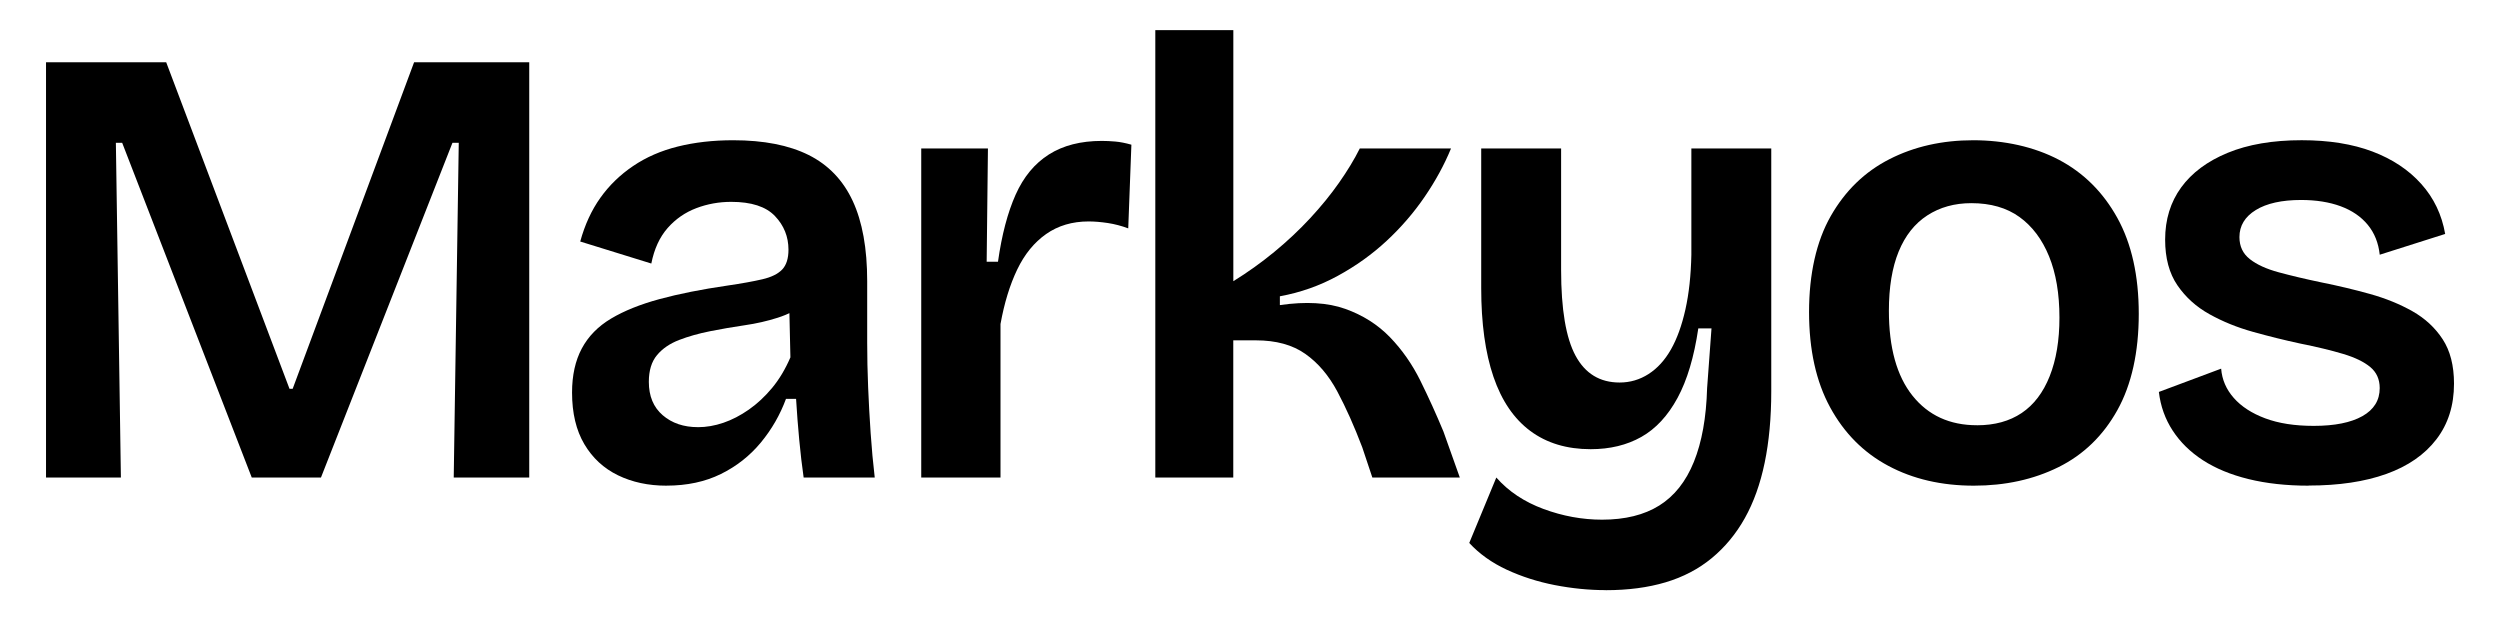
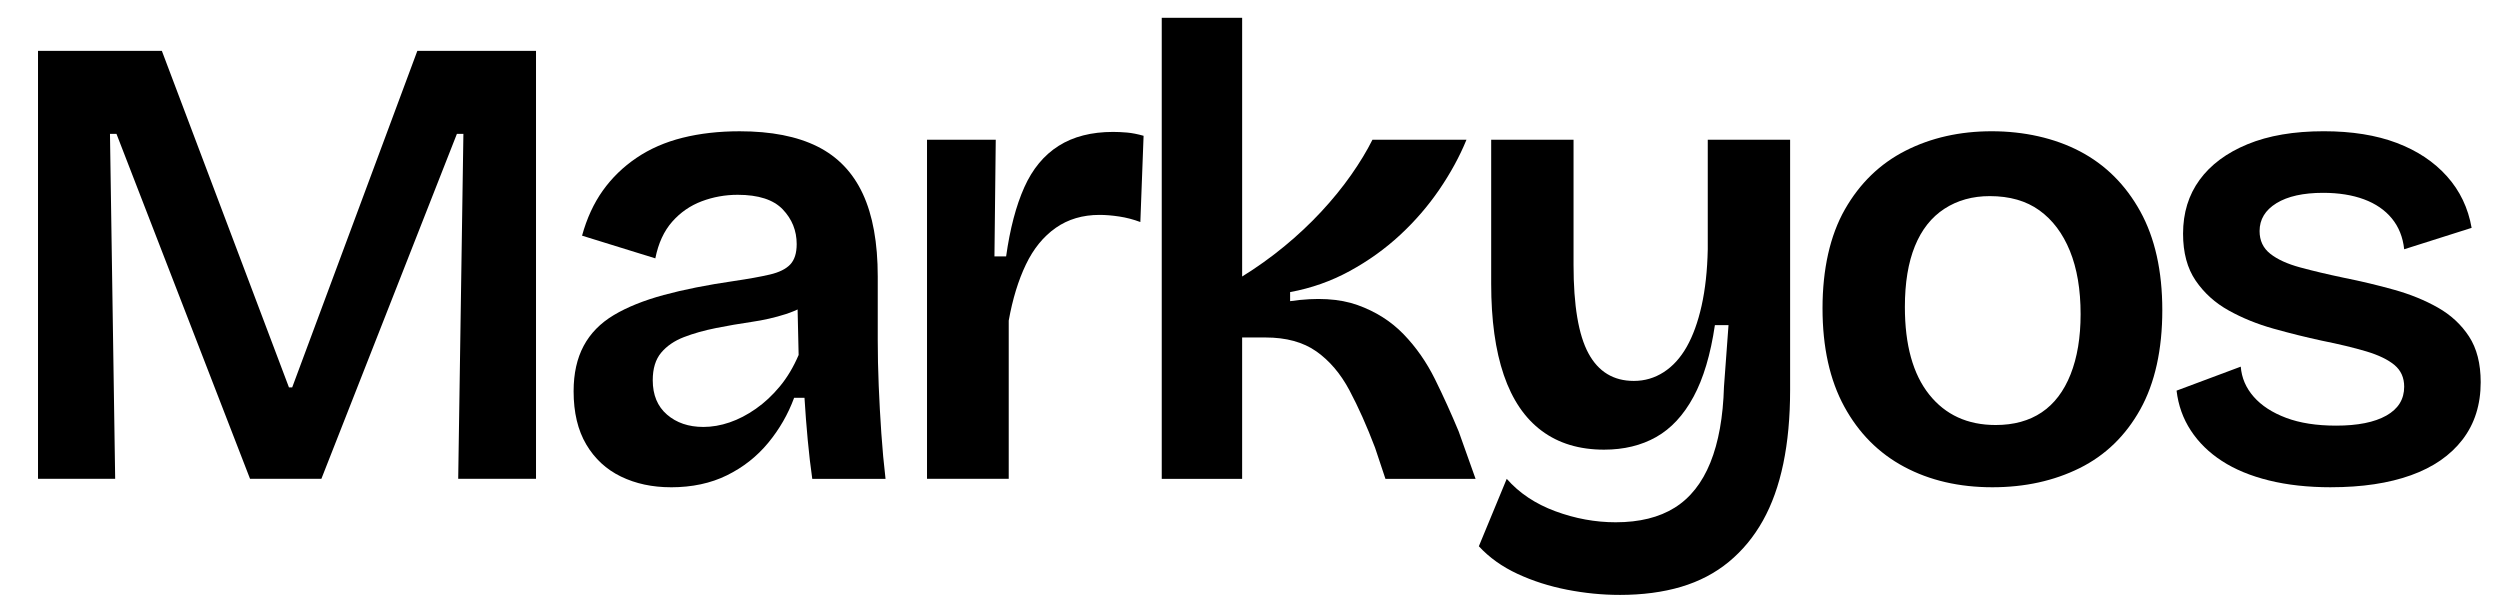
- <svg xmlns="http://www.w3.org/2000/svg" id="Layer_1" viewBox="0 0 825.71 204.87">
-   <path d="M15.2,157.71V20.56h39.69l40.73,107.86h1.04l40.11-107.86h38.03v137.16h-24.94l1.66-110.56h-2.08l-43.43,110.56h-22.86L40.35,47.16h-2.08l1.66,110.56H15.2Z" />
-   <path d="M220.11,160.41c-5.96,0-11.29-1.14-16-3.43-4.71-2.29-8.42-5.72-11.12-10.29s-4.05-10.25-4.05-17.04c0-5.68,1.07-10.53,3.22-14.55,2.15-4.02,5.37-7.31,9.66-9.87,4.29-2.56,9.63-4.71,16-6.44,6.37-1.73,13.85-3.22,22.44-4.47,4.71-.69,8.55-1.38,11.53-2.08,2.98-.69,5.16-1.77,6.55-3.22,1.38-1.45,2.08-3.64,2.08-6.55,0-4.29-1.49-8-4.47-11.12-2.98-3.12-7.79-4.68-14.44-4.68-4.02,0-7.86.69-11.53,2.08-3.67,1.39-6.83,3.57-9.46,6.55-2.63,2.98-4.44,6.89-5.4,11.74l-23.48-7.27c1.52-5.54,3.74-10.35,6.65-14.44,2.91-4.08,6.51-7.59,10.81-10.49,4.29-2.91,9.21-5.06,14.76-6.44,5.54-1.38,11.64-2.08,18.29-2.08,10.11,0,18.42,1.63,24.94,4.88,6.51,3.26,11.36,8.31,14.55,15.17,3.19,6.86,4.78,15.69,4.78,26.5v20.37c0,4.71.1,9.59.31,14.65.21,5.06.48,10.11.83,15.17.34,5.06.8,9.94,1.35,14.65h-23.48c-.56-3.88-1.04-8.03-1.46-12.47-.42-4.43-.76-8.94-1.04-13.51h-3.33c-1.94,5.27-4.71,10.08-8.31,14.44-3.61,4.36-8,7.83-13.2,10.39-5.2,2.56-11.19,3.84-17.98,3.84ZM230.5,141.09c2.77,0,5.58-.48,8.42-1.45,2.84-.97,5.64-2.42,8.42-4.36,2.77-1.94,5.33-4.33,7.69-7.17,2.35-2.84,4.36-6.2,6.03-10.08l-.42-18.5,4.99.83c-2.36,1.94-5.27,3.46-8.73,4.57-3.47,1.11-7.1,1.94-10.91,2.49-3.81.56-7.62,1.21-11.43,1.97-3.81.76-7.24,1.73-10.29,2.91-3.05,1.18-5.48,2.84-7.27,4.99-1.8,2.15-2.7,5.09-2.7,8.83,0,4.71,1.52,8.38,4.57,11.01,3.05,2.63,6.93,3.95,11.64,3.95Z" />
-   <path d="M304.27,157.71V49.03h22.03l-.42,37.41h3.74c1.25-8.86,3.19-16.24,5.82-22.13,2.63-5.89,6.3-10.32,11.01-13.3,4.71-2.98,10.53-4.47,17.46-4.47,1.38,0,2.87.07,4.47.21,1.59.14,3.36.49,5.3,1.04l-1.04,27.64c-2.22-.83-4.47-1.42-6.75-1.77-2.29-.34-4.4-.52-6.34-.52-5.4,0-10.08,1.39-14.03,4.16-3.95,2.77-7.14,6.69-9.56,11.74-2.43,5.06-4.26,11.05-5.51,17.98v50.71h-26.18Z" />
-   <path d="M381.58,157.71V9.96h25.77v82.92c4.71-2.91,9.21-6.13,13.51-9.66,4.29-3.53,8.24-7.24,11.84-11.12,3.6-3.88,6.79-7.79,9.56-11.74,2.77-3.95,5.06-7.72,6.86-11.33h30.13c-2.22,5.4-5.13,10.74-8.73,16-3.6,5.27-7.79,10.11-12.57,14.55-4.78,4.44-10.15,8.28-16.11,11.53-5.96,3.26-12.33,5.51-19.12,6.75v2.91c8.59-1.25,15.79-.83,21.61,1.25,5.82,2.08,10.73,5.2,14.75,9.35,4.02,4.16,7.38,8.97,10.08,14.44,2.7,5.47,5.23,11.05,7.59,16.73l5.4,15.17h-28.89l-3.33-9.97c-2.63-6.93-5.37-13.06-8.21-18.39-2.84-5.33-6.37-9.49-10.6-12.47-4.23-2.98-9.66-4.47-16.31-4.47h-7.48v45.3h-25.77Z" />
-   <path d="M530.37,194.91c-5.54,0-11.15-.56-16.83-1.66-5.68-1.11-10.98-2.81-15.9-5.09-4.92-2.29-9.04-5.23-12.37-8.83l8.94-21.61c4.02,4.57,9.21,8.03,15.59,10.39,6.37,2.35,12.81,3.53,19.33,3.53,7.62,0,13.92-1.56,18.91-4.68s8.8-7.93,11.43-14.44c2.63-6.51,4.09-14.62,4.36-24.31l1.45-19.74h-4.36c-1.39,9.42-3.67,17.08-6.86,22.96-3.19,5.89-7.17,10.18-11.95,12.88s-10.36,4.05-16.73,4.05c-7.9,0-14.55-2.01-19.95-6.03-5.4-4.02-9.46-9.97-12.16-17.87-2.7-7.9-4.05-17.66-4.05-29.3v-46.13h26.39v40.11c0,13.02,1.59,22.48,4.78,28.37,3.19,5.89,8.03,8.83,14.55,8.83,3.46,0,6.65-.94,9.56-2.81s5.37-4.57,7.38-8.1c2.01-3.53,3.6-7.93,4.78-13.2,1.18-5.26,1.83-11.29,1.97-18.08v-35.12h26.39v80.22c0,8.73-.73,16.59-2.18,23.59-1.45,6.99-3.64,13.09-6.55,18.29-2.91,5.2-6.55,9.59-10.91,13.2-4.36,3.6-9.46,6.27-15.27,8-5.82,1.73-12.4,2.6-19.74,2.6Z" />
-   <path d="M651.94,160.41c-10.67,0-20.09-2.18-28.26-6.55-8.18-4.36-14.58-10.81-19.22-19.33-4.64-8.52-6.96-19.01-6.96-31.48s2.39-23.31,7.17-31.69c4.78-8.38,11.25-14.65,19.43-18.81,8.17-4.16,17.38-6.23,27.64-6.23s20.09,2.15,28.26,6.44c8.17,4.3,14.61,10.7,19.33,19.22,4.71,8.52,7.07,19.09,7.07,31.69s-2.36,23.35-7.07,31.8c-4.71,8.45-11.19,14.72-19.43,18.81-8.24,4.08-17.56,6.13-27.95,6.13ZM652.98,140.46c5.82,0,10.73-1.35,14.75-4.05,4.02-2.7,7.1-6.75,9.25-12.16,2.15-5.4,3.22-11.85,3.22-19.33,0-7.9-1.14-14.65-3.43-20.26-2.29-5.61-5.54-9.94-9.77-12.99-4.23-3.05-9.53-4.57-15.9-4.57-5.54,0-10.39,1.35-14.55,4.05-4.16,2.7-7.31,6.69-9.46,11.95-2.15,5.27-3.22,11.78-3.22,19.53,0,12.19,2.6,21.54,7.79,28.05,5.2,6.51,12.29,9.77,21.3,9.77Z" />
-   <path d="M762.5,160.41c-7.34,0-13.96-.73-19.85-2.18-5.89-1.45-10.91-3.53-15.07-6.23-4.16-2.7-7.48-5.96-9.97-9.77-2.49-3.81-4.02-8.07-4.57-12.78l20.57-7.69c.28,3.6,1.66,6.83,4.16,9.66,2.49,2.84,5.96,5.09,10.39,6.75,4.43,1.66,9.77,2.49,16,2.49,6.93,0,12.29-1.07,16.11-3.22,3.81-2.15,5.71-5.23,5.71-9.25,0-2.91-1.04-5.23-3.12-6.96-2.08-1.73-5.09-3.19-9.04-4.36-3.95-1.18-8.7-2.32-14.24-3.43-5.13-1.11-10.29-2.39-15.48-3.84-5.2-1.45-9.97-3.39-14.34-5.82-4.36-2.42-7.9-5.61-10.6-9.56-2.7-3.95-4.05-8.97-4.05-15.07,0-6.65,1.77-12.4,5.3-17.25,3.53-4.85,8.66-8.66,15.38-11.43,6.72-2.77,14.86-4.16,24.42-4.16,9,0,16.8,1.25,23.38,3.74,6.58,2.49,11.95,6.06,16.11,10.7,4.16,4.64,6.79,10.15,7.9,16.52l-21.61,6.86c-.42-3.88-1.73-7.17-3.95-9.87-2.22-2.7-5.2-4.74-8.94-6.13-3.74-1.38-8.11-2.08-13.09-2.08-6.37,0-11.36,1.11-14.96,3.32-3.6,2.22-5.4,5.2-5.4,8.94,0,3.05,1.14,5.47,3.43,7.27,2.29,1.8,5.47,3.26,9.56,4.36,4.09,1.11,8.76,2.22,14.03,3.32,5.54,1.11,10.91,2.39,16.11,3.84,5.2,1.45,9.87,3.36,14.03,5.71,4.16,2.36,7.48,5.44,9.97,9.25,2.49,3.81,3.74,8.7,3.74,14.65,0,7.21-1.94,13.34-5.82,18.39-3.88,5.06-9.39,8.87-16.52,11.43-7.14,2.56-15.69,3.84-25.67,3.84Z" />
+ <svg xmlns="http://www.w3.org/2000/svg" viewBox="425 0 1714.19 412.51">
+   <g>
+     <path d="M451.06,328.32V34.87h84.92l87.15,230.76h2.22l85.81-230.76h81.37v293.45h-53.35l3.56-236.54h-4.45l-92.93,236.54h-48.91l-91.59-236.54h-4.45l3.56,236.54h-52.91Z" />
+     <path d="M885.01,334.1c-12.75,0-24.16-2.45-34.24-7.34-10.08-4.89-18.01-12.23-23.79-22.01-5.78-9.78-8.67-21.93-8.67-36.46,0-12.15,2.29-22.52,6.89-31.12,4.59-8.59,11.48-15.63,20.67-21.12,9.18-5.48,20.6-10.07,34.24-13.78,13.63-3.7,29.64-6.89,48.02-9.56,10.07-1.48,18.3-2.96,24.68-4.45,6.37-1.48,11.04-3.78,14.01-6.89,2.96-3.11,4.45-7.78,4.45-14.01,0-9.18-3.19-17.12-9.56-23.79-6.38-6.67-16.67-10-30.9-10-8.6,0-16.83,1.49-24.68,4.45-7.86,2.97-14.6,7.63-20.23,14.01-5.63,6.38-9.49,14.75-11.56,25.12l-50.24-15.56c3.26-11.85,8-22.15,14.23-30.9,6.23-8.74,13.93-16.23,23.12-22.45,9.18-6.22,19.71-10.82,31.57-13.78,11.85-2.96,24.9-4.45,39.13-4.45,21.63,0,39.42,3.49,53.35,10.45,13.93,6.97,24.3,17.78,31.12,32.46,6.82,14.67,10.23,33.57,10.23,56.69v43.57c0,10.08.22,20.53.67,31.35.44,10.82,1.04,21.64,1.78,32.46.74,10.82,1.7,21.27,2.89,31.35h-50.24c-1.19-8.29-2.22-17.19-3.11-26.68-.89-9.48-1.63-19.12-2.22-28.9h-7.11c-4.15,11.27-10.08,21.56-17.79,30.9-7.71,9.34-17.12,16.75-28.23,22.23s-23.94,8.23-38.46,8.23ZM907.24,292.75c5.93,0,11.93-1.04,18.01-3.11,6.07-2.07,12.07-5.18,18.01-9.34,5.93-4.15,11.41-9.26,16.45-15.34,5.04-6.07,9.34-13.26,12.89-21.56l-.89-39.57,10.67,1.78c-5.04,4.16-11.27,7.41-18.67,9.78-7.41,2.38-15.19,4.15-23.34,5.33-8.16,1.19-16.3,2.6-24.45,4.22-8.16,1.63-15.49,3.71-22.01,6.22-6.52,2.52-11.71,6.08-15.56,10.67-3.86,4.6-5.78,10.89-5.78,18.9,0,10.08,3.26,17.94,9.78,23.56,6.52,5.63,14.82,8.45,24.9,8.45Z" />
+     <path d="M1060.63,328.32V95.79h47.13l-.89,80.03h8c2.67-18.97,6.81-34.75,12.45-47.35,5.63-12.59,13.48-22.08,23.56-28.46,10.07-6.37,22.52-9.56,37.35-9.56,2.96,0,6.15.15,9.56.44,3.4.3,7.18,1.04,11.34,2.22l-2.22,59.13c-4.75-1.78-9.56-3.04-14.45-3.78-4.89-.74-9.41-1.11-13.56-1.11-11.56,0-21.56,2.97-30.01,8.89-8.45,5.93-15.27,14.3-20.45,25.12-5.19,10.82-9.12,23.64-11.78,38.46v108.49h-56.02Z" />
+     <path d="M1221.58,328.32V12.2h55.13v177.4c10.07-6.22,19.71-13.12,28.9-20.67,9.18-7.56,17.63-15.49,25.34-23.79,7.7-8.29,14.52-16.67,20.45-25.12,5.93-8.45,10.82-16.52,14.67-24.23h64.47c-4.74,11.56-10.97,22.97-18.67,34.24-7.71,11.27-16.67,21.64-26.9,31.12-10.23,9.49-21.72,17.72-34.46,24.68-12.75,6.97-26.39,11.78-40.91,14.45v6.22c18.38-2.67,33.79-1.78,46.24,2.67s22.97,11.12,31.57,20.01c8.59,8.89,15.78,19.2,21.56,30.9,5.78,11.71,11.18,23.64,16.23,35.79l11.56,32.46h-61.8l-7.11-21.34c-5.63-14.82-11.49-27.93-17.56-39.35-6.08-11.41-13.64-20.3-22.68-26.68-9.04-6.37-20.67-9.56-34.9-9.56h-16.01v96.93h-55.13Z" />
+     <path d="M1535.49,407.91c-11.86,0-23.86-1.19-36.01-3.56-12.16-2.38-23.5-6-34.01-10.89-10.53-4.89-19.34-11.19-26.46-18.9l19.12-46.24c8.59,9.78,19.71,17.19,33.35,22.23,13.63,5.04,27.41,7.56,41.35,7.56,16.3,0,29.79-3.33,40.46-10,10.67-6.67,18.82-16.97,24.46-30.9,5.63-13.93,8.74-31.27,9.34-52.02l3.11-42.24h-9.34c-2.97,20.16-7.86,36.54-14.67,49.13-6.82,12.6-15.34,21.79-25.57,27.57-10.23,5.78-22.16,8.67-35.79,8.67-16.9,0-31.12-4.29-42.68-12.89-11.56-8.59-20.23-21.34-26.01-38.24-5.78-16.9-8.67-37.79-8.67-62.69v-98.71h56.47v85.81c0,27.87,3.4,48.09,10.23,60.69,6.81,12.6,17.19,18.9,31.12,18.9,7.41,0,14.23-2,20.45-6,6.23-4,11.48-9.78,15.78-17.34,4.29-7.56,7.71-16.96,10.23-28.23,2.51-11.26,3.93-24.16,4.22-38.68v-75.14h56.47v171.62c0,18.67-1.56,35.5-4.67,50.46-3.11,14.96-7.78,28.01-14.01,39.13-6.22,11.12-14,20.52-23.34,28.23-9.34,7.7-20.23,13.41-32.68,17.12-12.45,3.7-26.53,5.56-42.24,5.56Z" />
+     <path d="M1791.15,334.1c-22.83,0-42.98-4.67-60.47-14.01-17.49-9.34-31.2-23.12-41.13-41.35-9.93-18.23-14.89-40.68-14.89-67.36s5.11-49.87,15.34-67.8c10.23-17.93,24.08-31.35,41.57-40.24,17.49-8.89,37.2-13.34,59.13-13.34s42.98,4.6,60.47,13.78c17.49,9.19,31.27,22.9,41.35,41.13,10.07,18.23,15.12,40.84,15.12,67.8s-5.04,49.95-15.12,68.03c-10.08,18.08-23.94,31.5-41.57,40.24-17.64,8.74-37.57,13.12-59.8,13.12ZM1793.37,291.42c12.45,0,22.97-2.89,31.57-8.67,8.59-5.78,15.19-14.45,19.79-26.01,4.59-11.56,6.89-25.34,6.89-41.35,0-16.9-2.45-31.35-7.34-43.35s-11.86-21.27-20.9-27.79c-9.04-6.52-20.38-9.78-34.01-9.78-11.86,0-22.23,2.89-31.12,8.67s-15.64,14.3-20.23,25.57c-4.6,11.27-6.89,25.2-6.89,41.79,0,26.09,5.56,46.09,16.67,60.02,11.12,13.94,26.3,20.9,45.57,20.9Z" />
+     <path d="M2023.24,334.1c-15.71,0-29.87-1.56-42.46-4.67-12.6-3.11-23.34-7.56-32.24-13.34s-16.01-12.74-21.34-20.9c-5.34-8.15-8.6-17.26-9.78-27.34l44.02-16.45c.59,7.71,3.56,14.6,8.89,20.67,5.34,6.08,12.74,10.89,22.23,14.45,9.48,3.56,20.9,5.33,34.24,5.33,14.82,0,26.3-2.29,34.46-6.89,8.15-4.59,12.23-11.18,12.23-19.79,0-6.22-2.22-11.19-6.67-14.9-4.45-3.7-10.89-6.81-19.34-9.34-8.45-2.51-18.6-4.96-30.46-7.34-10.97-2.37-22.01-5.11-33.12-8.23-11.12-3.11-21.34-7.26-30.68-12.45-9.34-5.18-16.9-12-22.68-20.45-5.78-8.45-8.67-19.19-8.67-32.23,0-14.23,3.78-26.53,11.34-36.9,7.56-10.37,18.52-18.52,32.9-24.45,14.37-5.93,31.79-8.89,52.24-8.89,19.26,0,35.94,2.67,50.02,8,14.08,5.33,25.57,12.97,34.46,22.9,8.89,9.93,14.52,21.72,16.9,35.35l-46.24,14.67c-.89-8.29-3.71-15.34-8.45-21.12-4.75-5.78-11.12-10.15-19.12-13.12-8-2.96-17.34-4.45-28.01-4.45-13.64,0-24.31,2.38-32.01,7.11-7.71,4.75-11.56,11.12-11.56,19.12,0,6.52,2.45,11.71,7.34,15.56,4.89,3.86,11.71,6.97,20.45,9.34,8.74,2.38,18.74,4.75,30.01,7.11,11.85,2.38,23.34,5.11,34.46,8.23,11.12,3.11,21.12,7.19,30.01,12.23,8.89,5.04,16.01,11.64,21.34,19.79,5.33,8.16,8,18.61,8,31.35,0,15.42-4.15,28.53-12.45,39.35-8.3,10.82-20.08,18.97-35.35,24.45-15.27,5.48-33.57,8.23-54.91,8.23Z" />
+   </g>
</svg>
